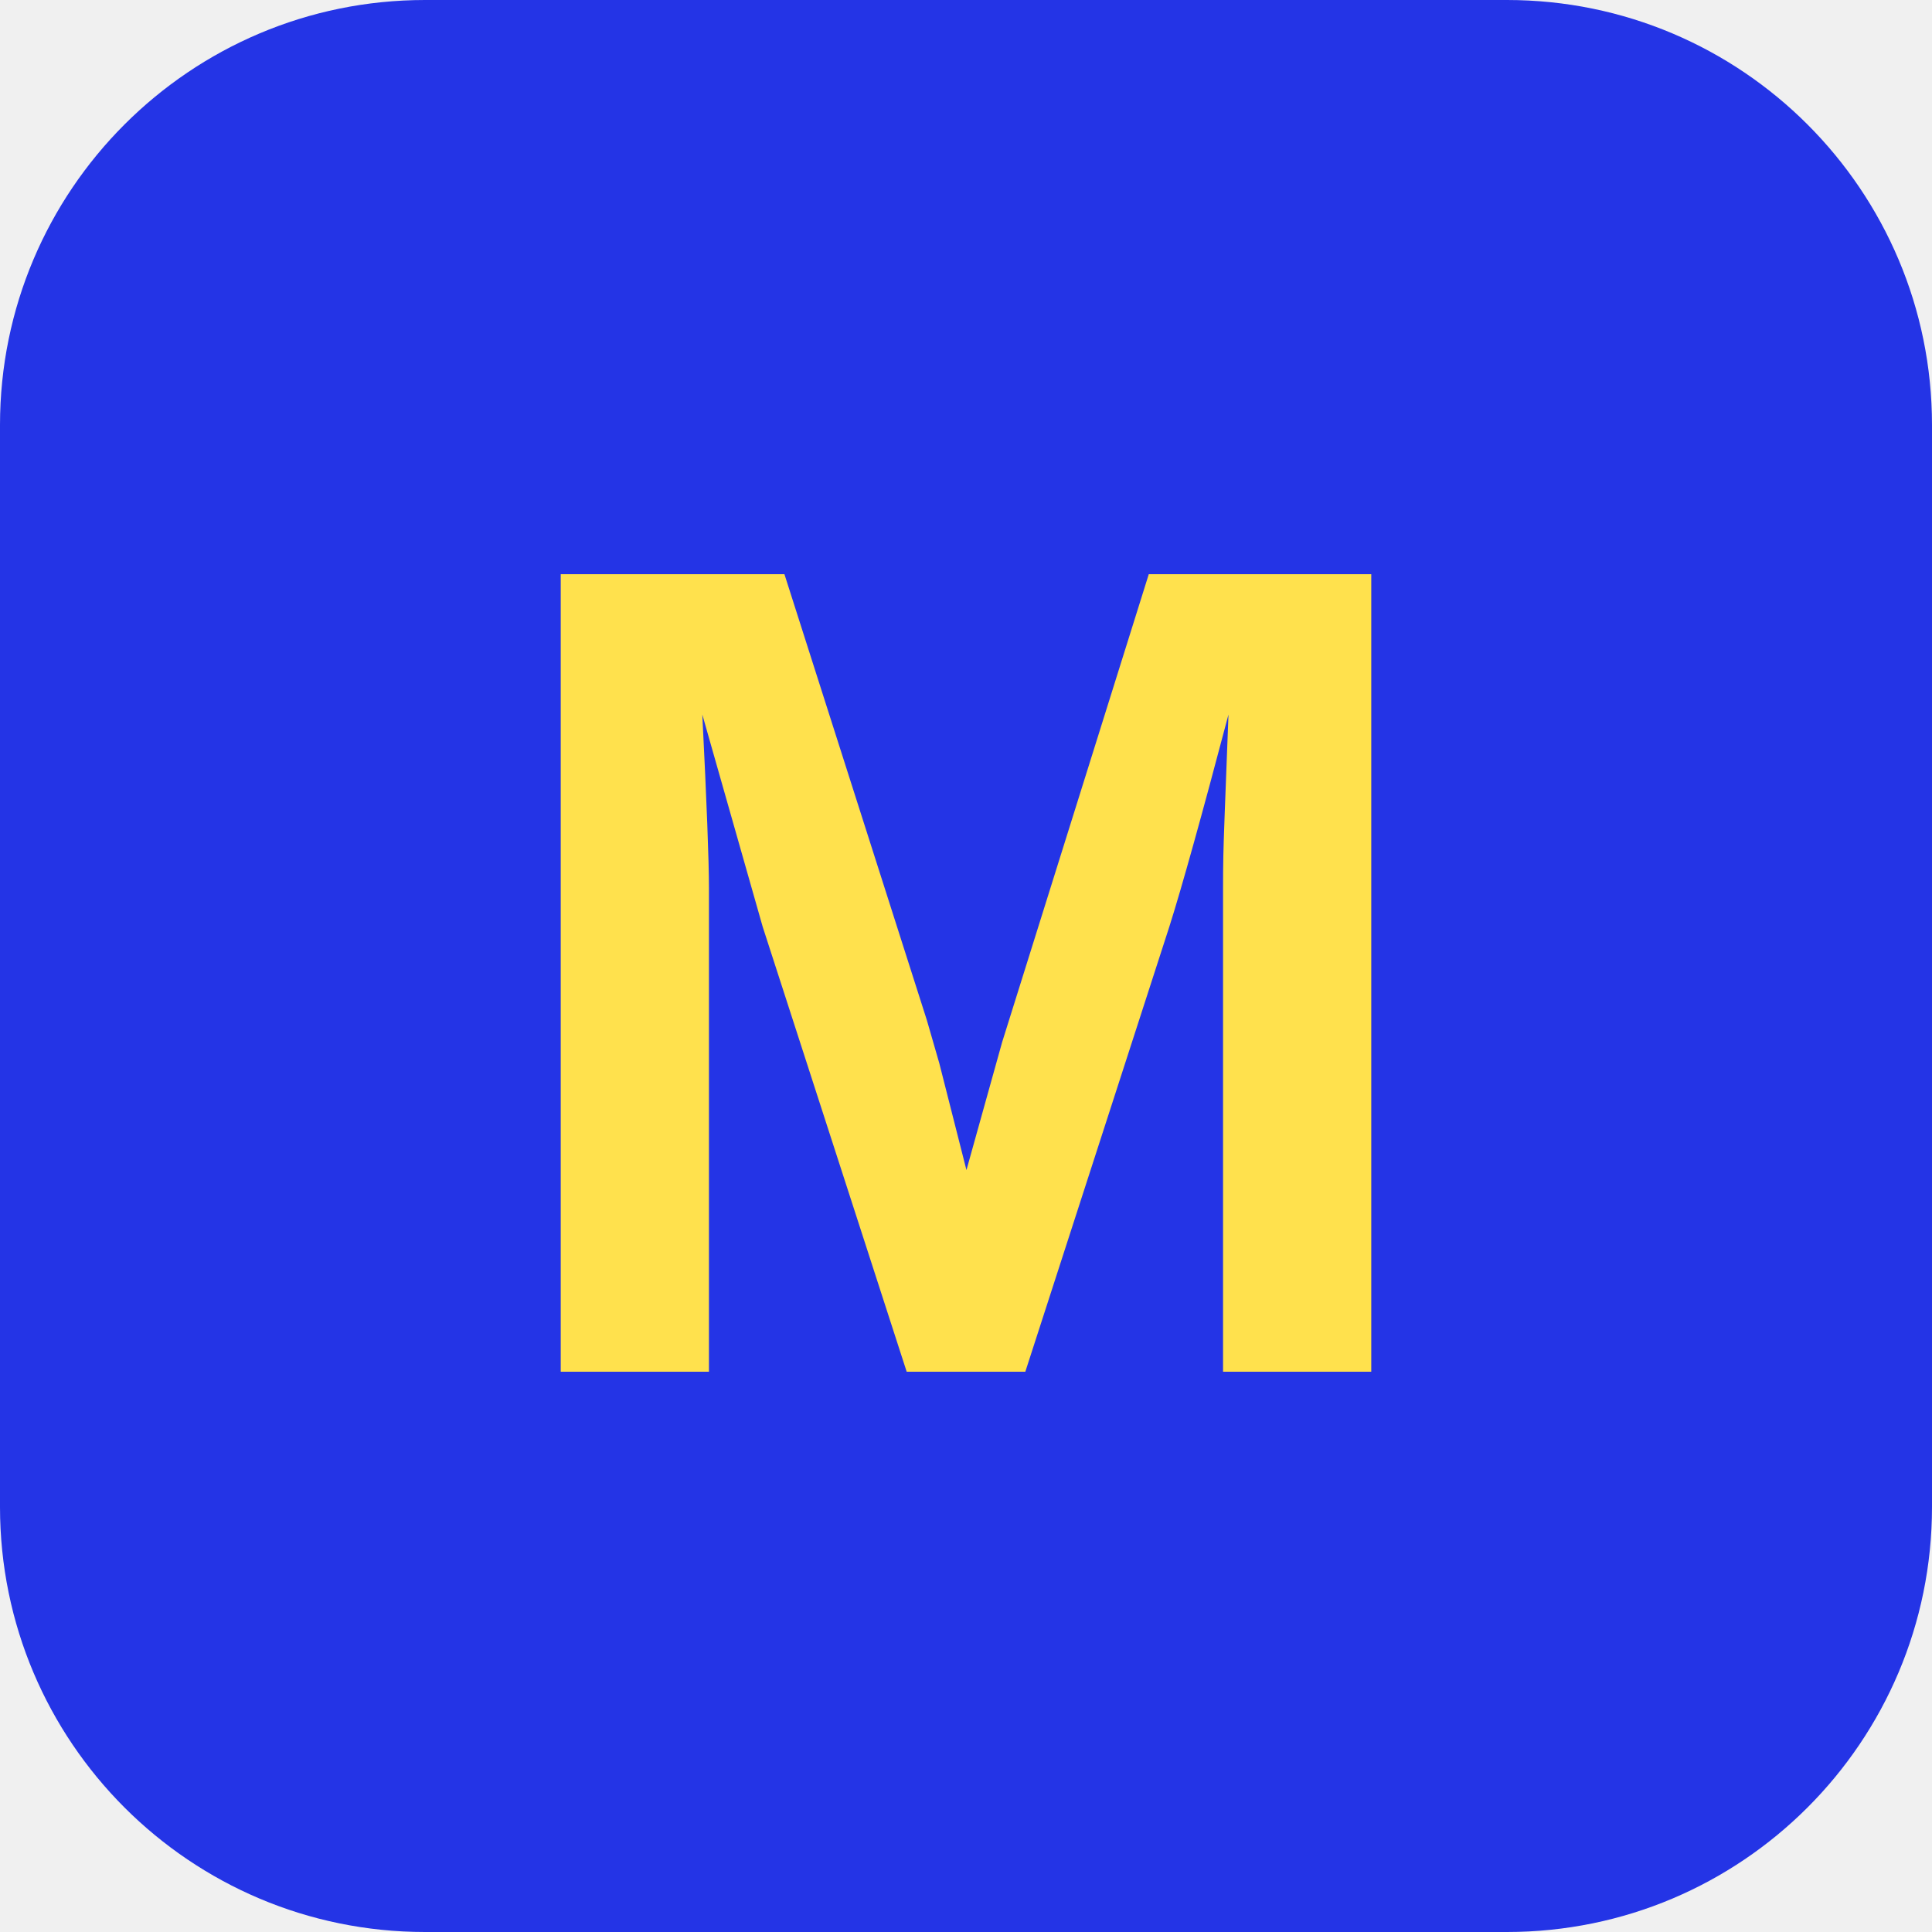
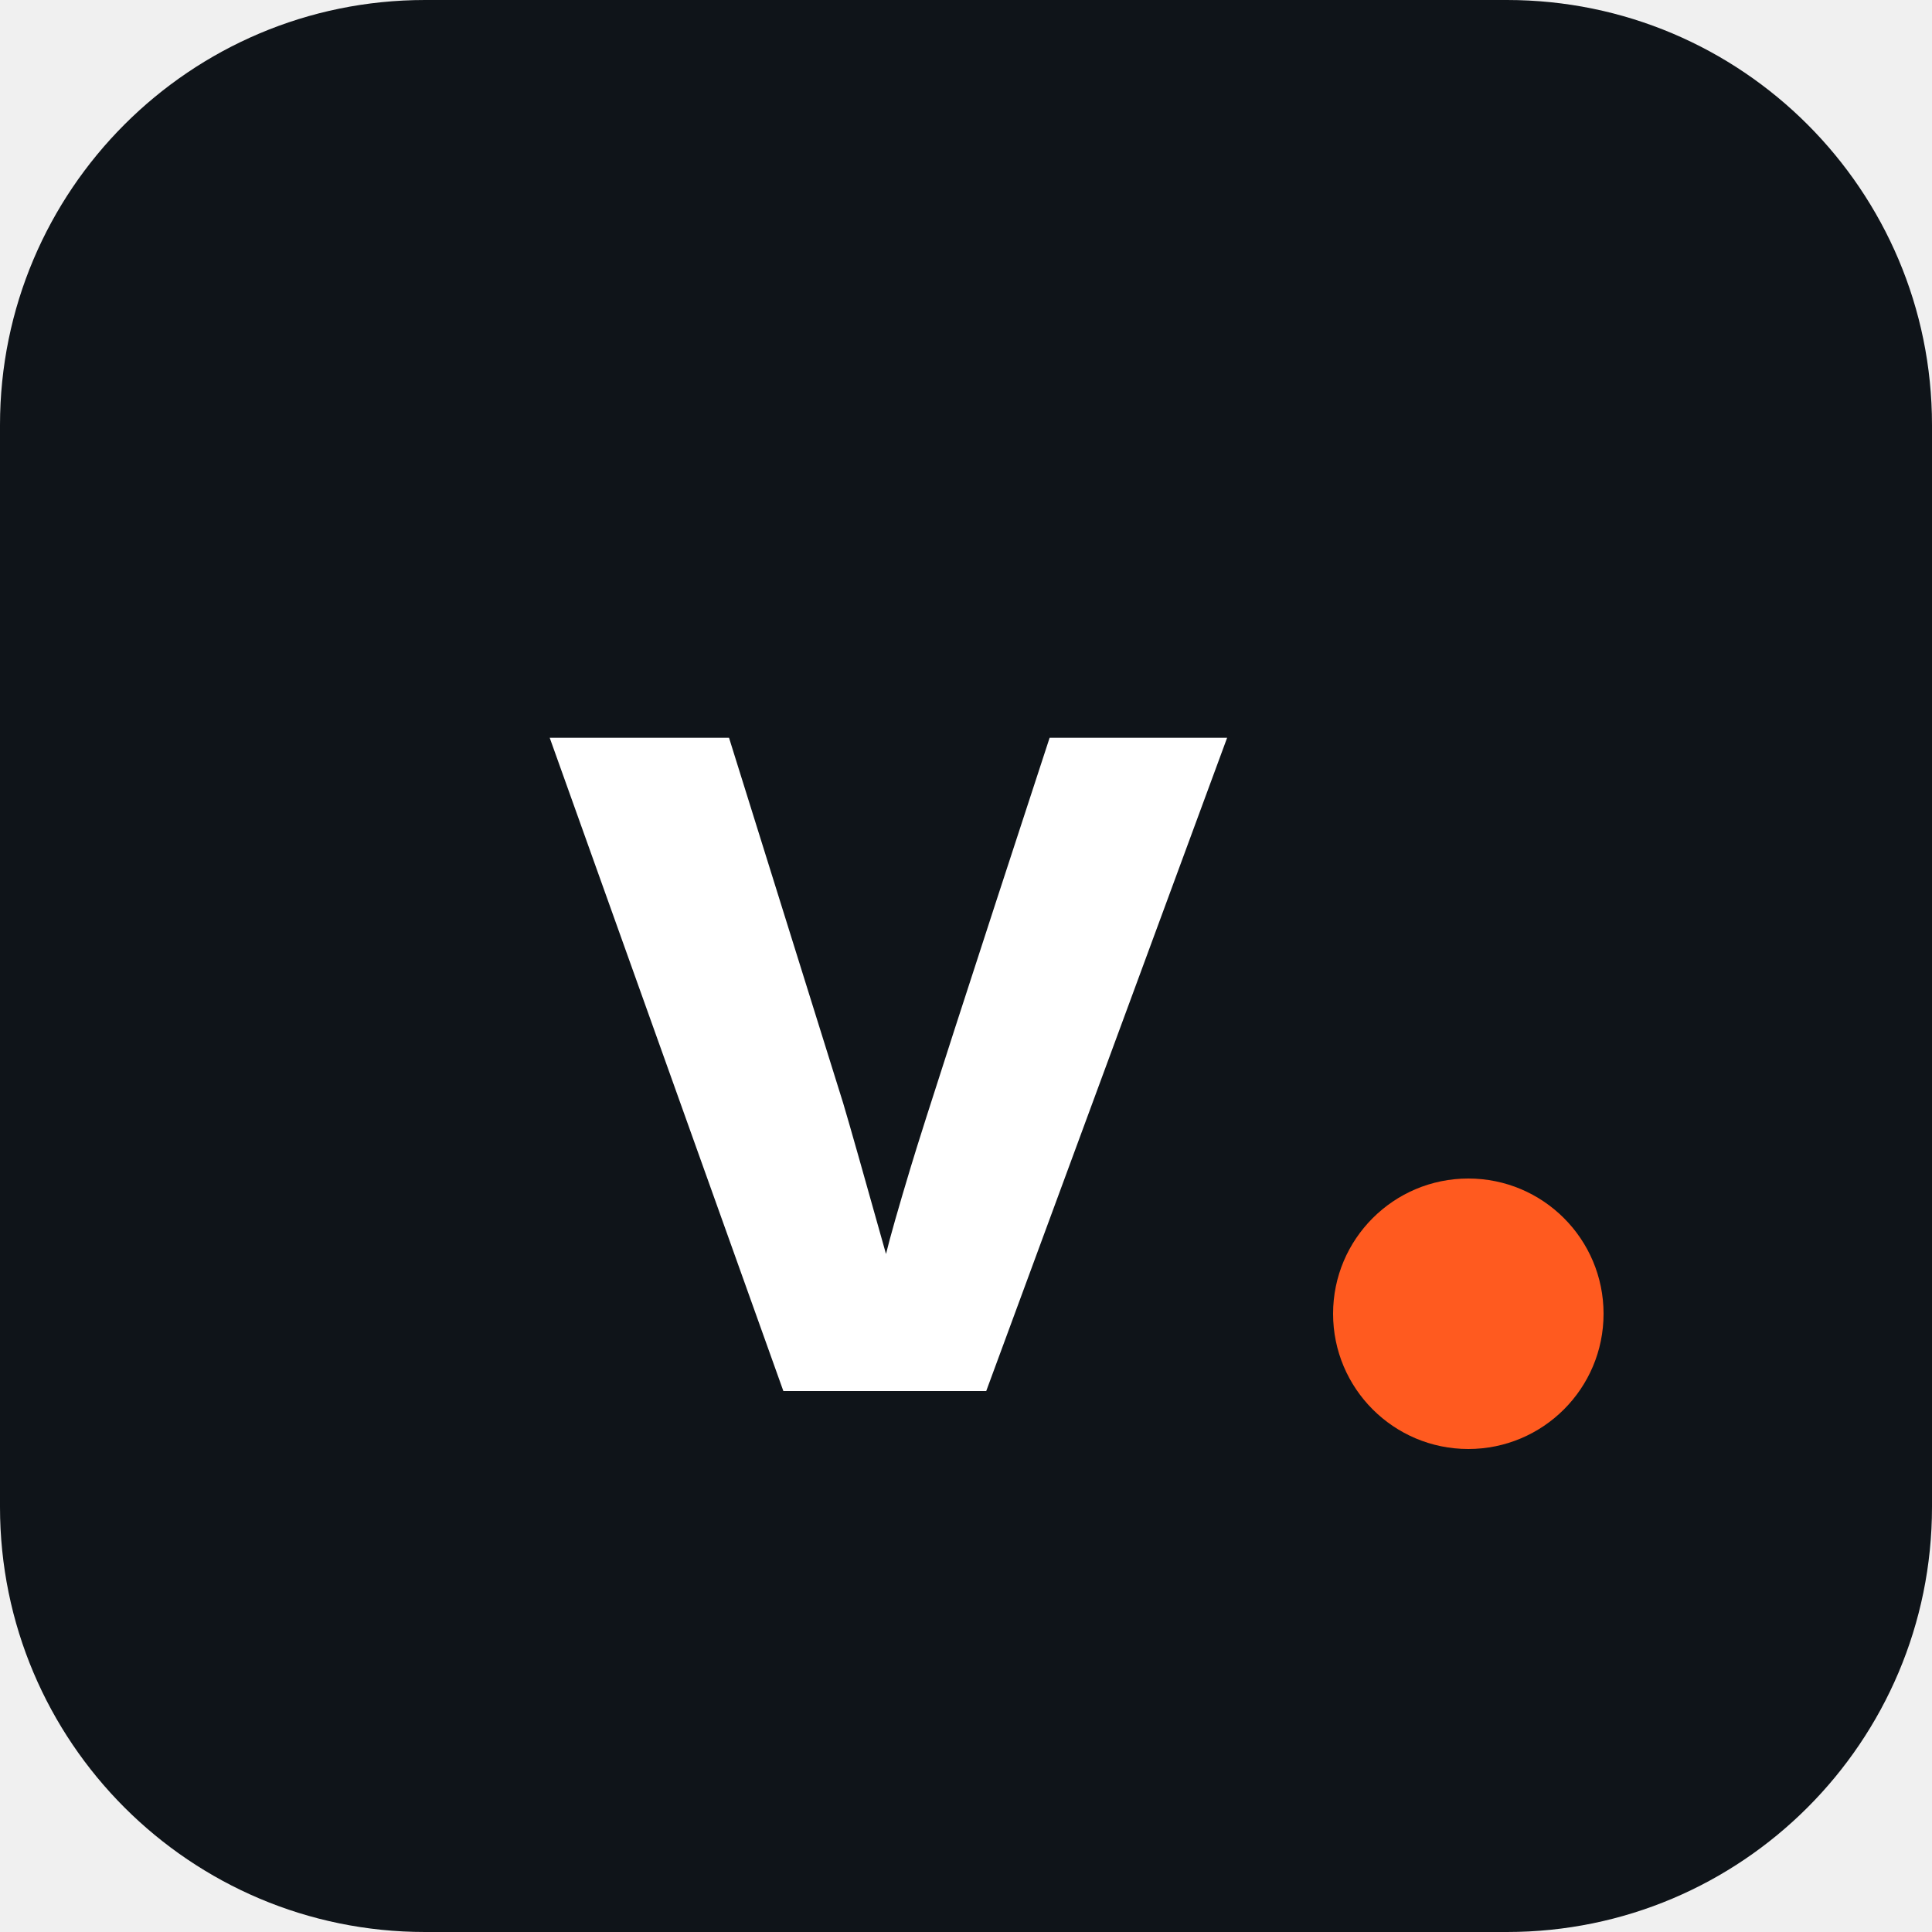
<svg xmlns="http://www.w3.org/2000/svg" viewBox="0 0 100 100">
-   <rect width="100" height="100" rx="22" fill="#2434e6" />
-   <text x="50" y="71" font-size="60" font-weight="800" text-anchor="middle" fill="#ffe14d" font-family="Arial,sans-serif">M</text>
+   <rect width="100" height="100" rx="22" fill="#0f1419" />
+   <text x="46" y="72" font-size="64" font-weight="800" text-anchor="middle" fill="#fff" font-family="Arial,sans-serif">v</text>
+   <circle cx="76" cy="68" r="7" fill="#ff5a1f" />
</svg>
